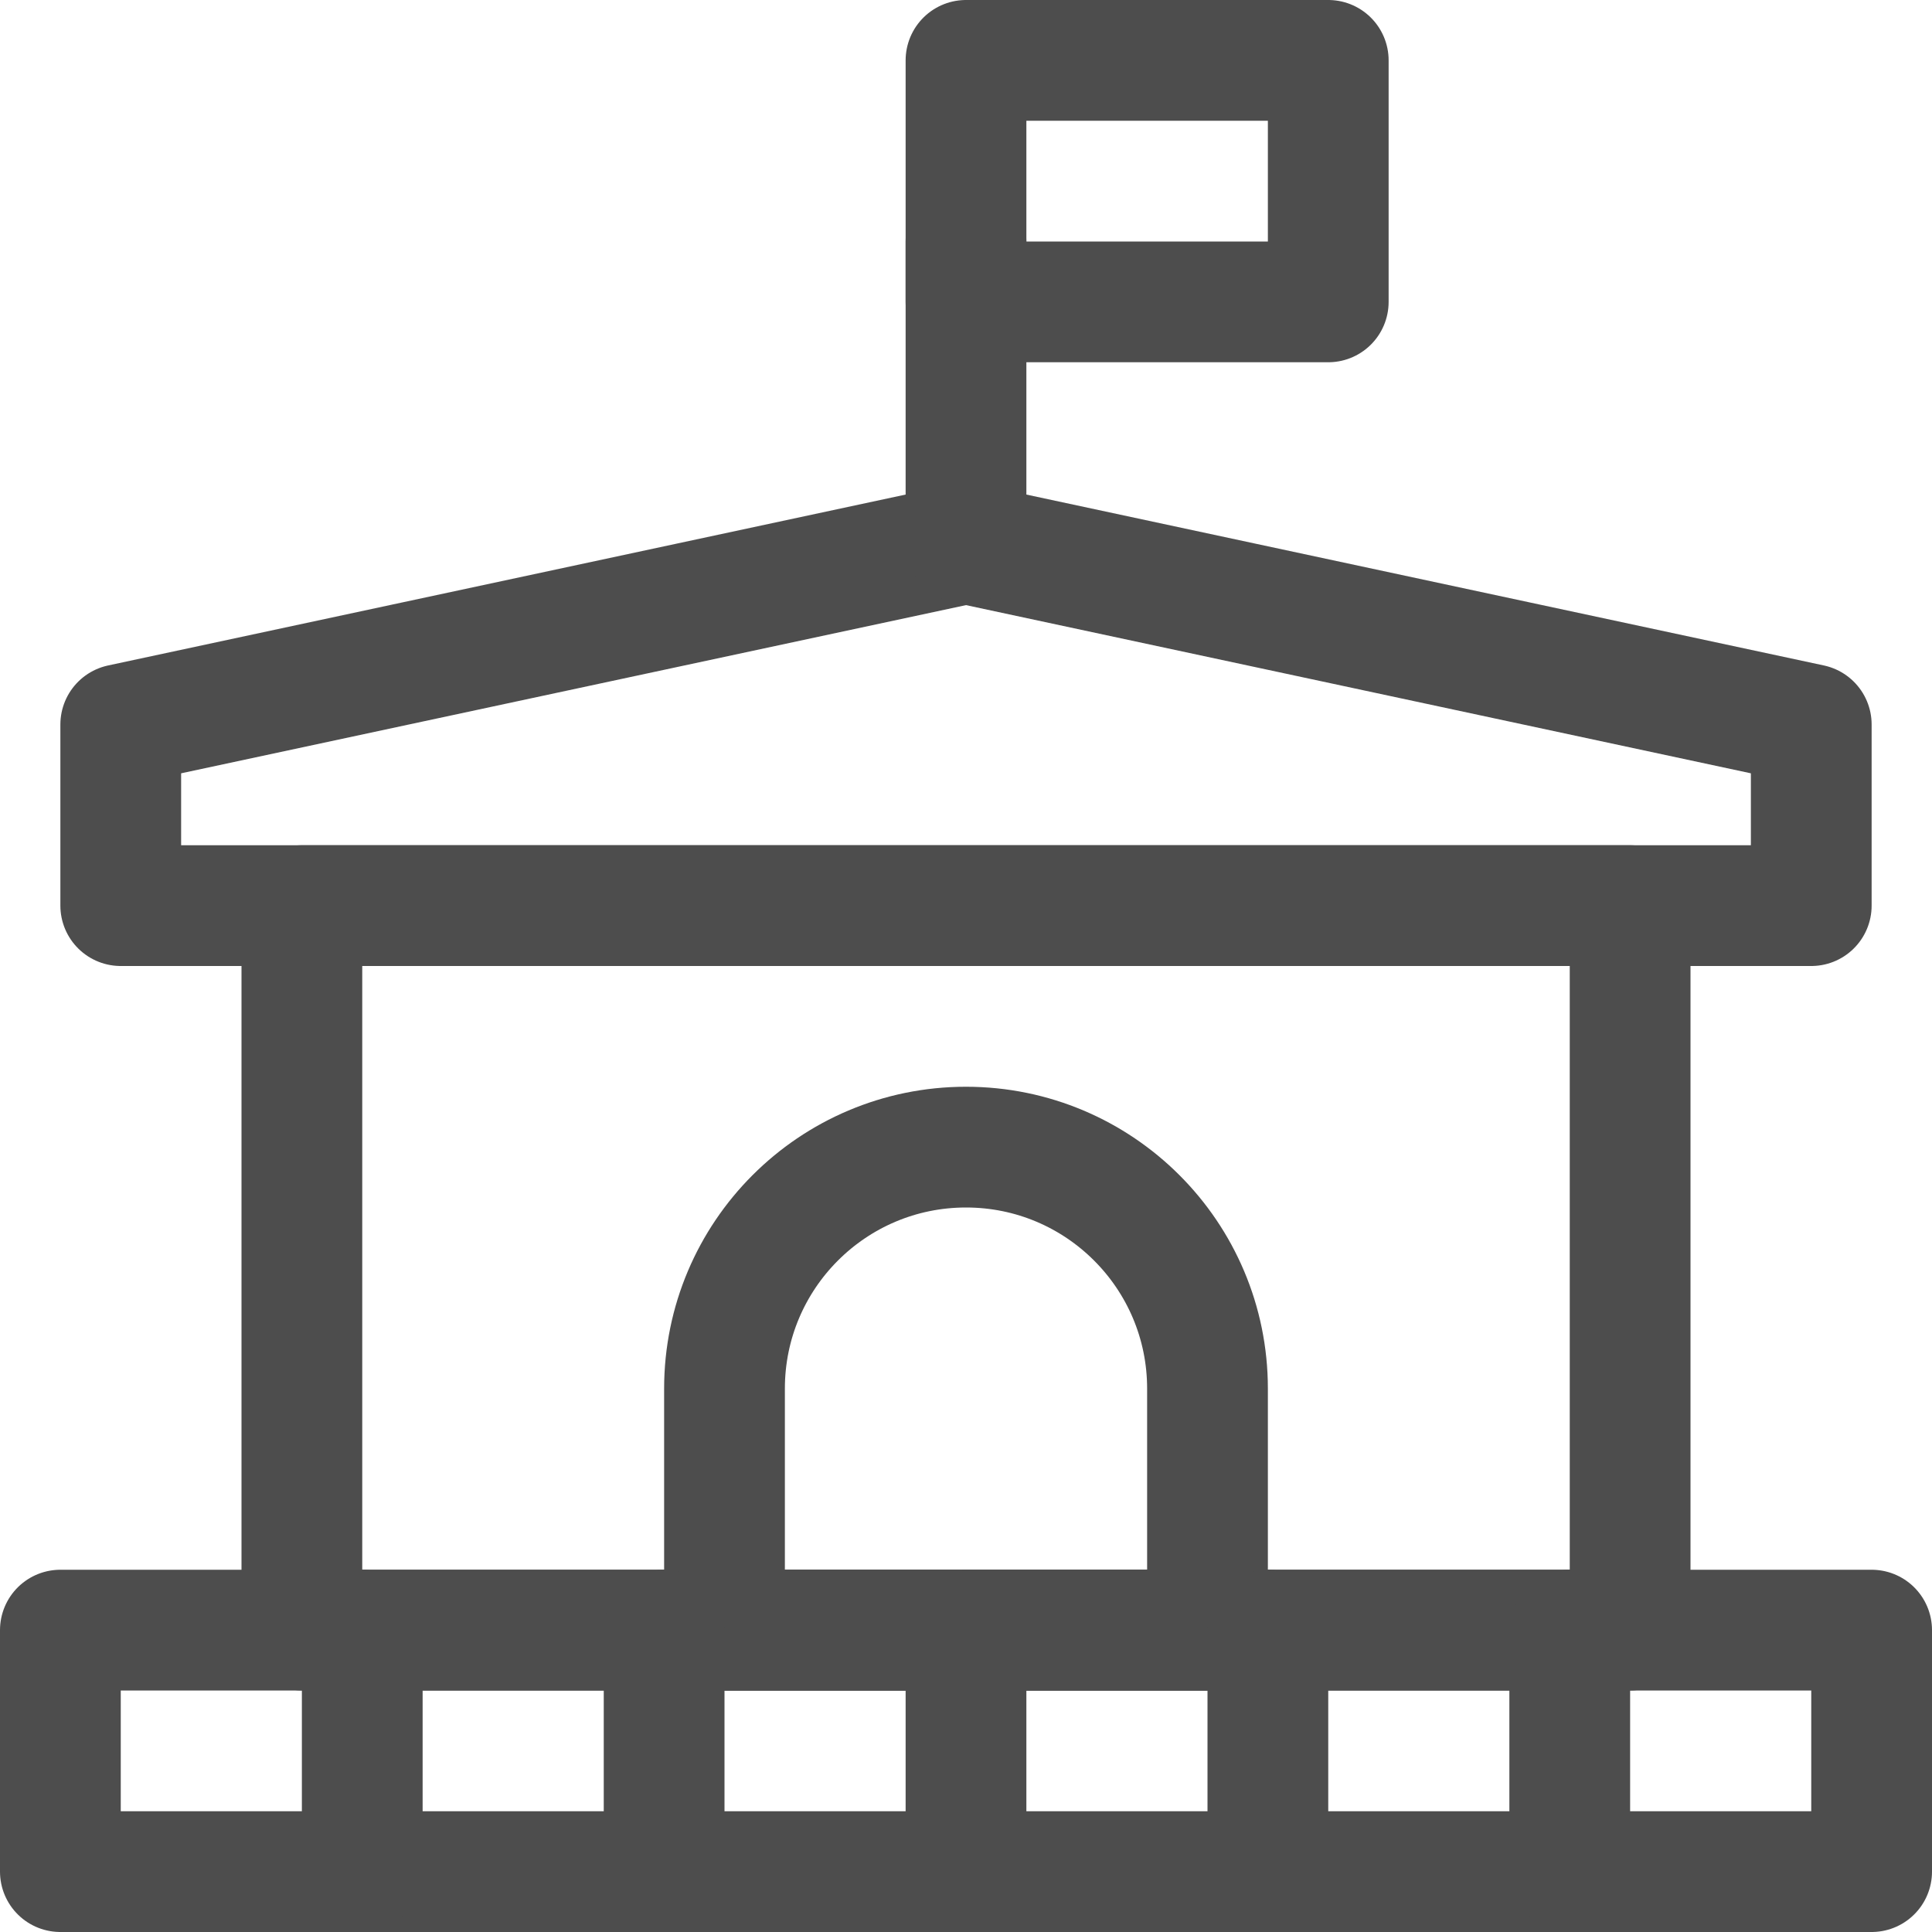
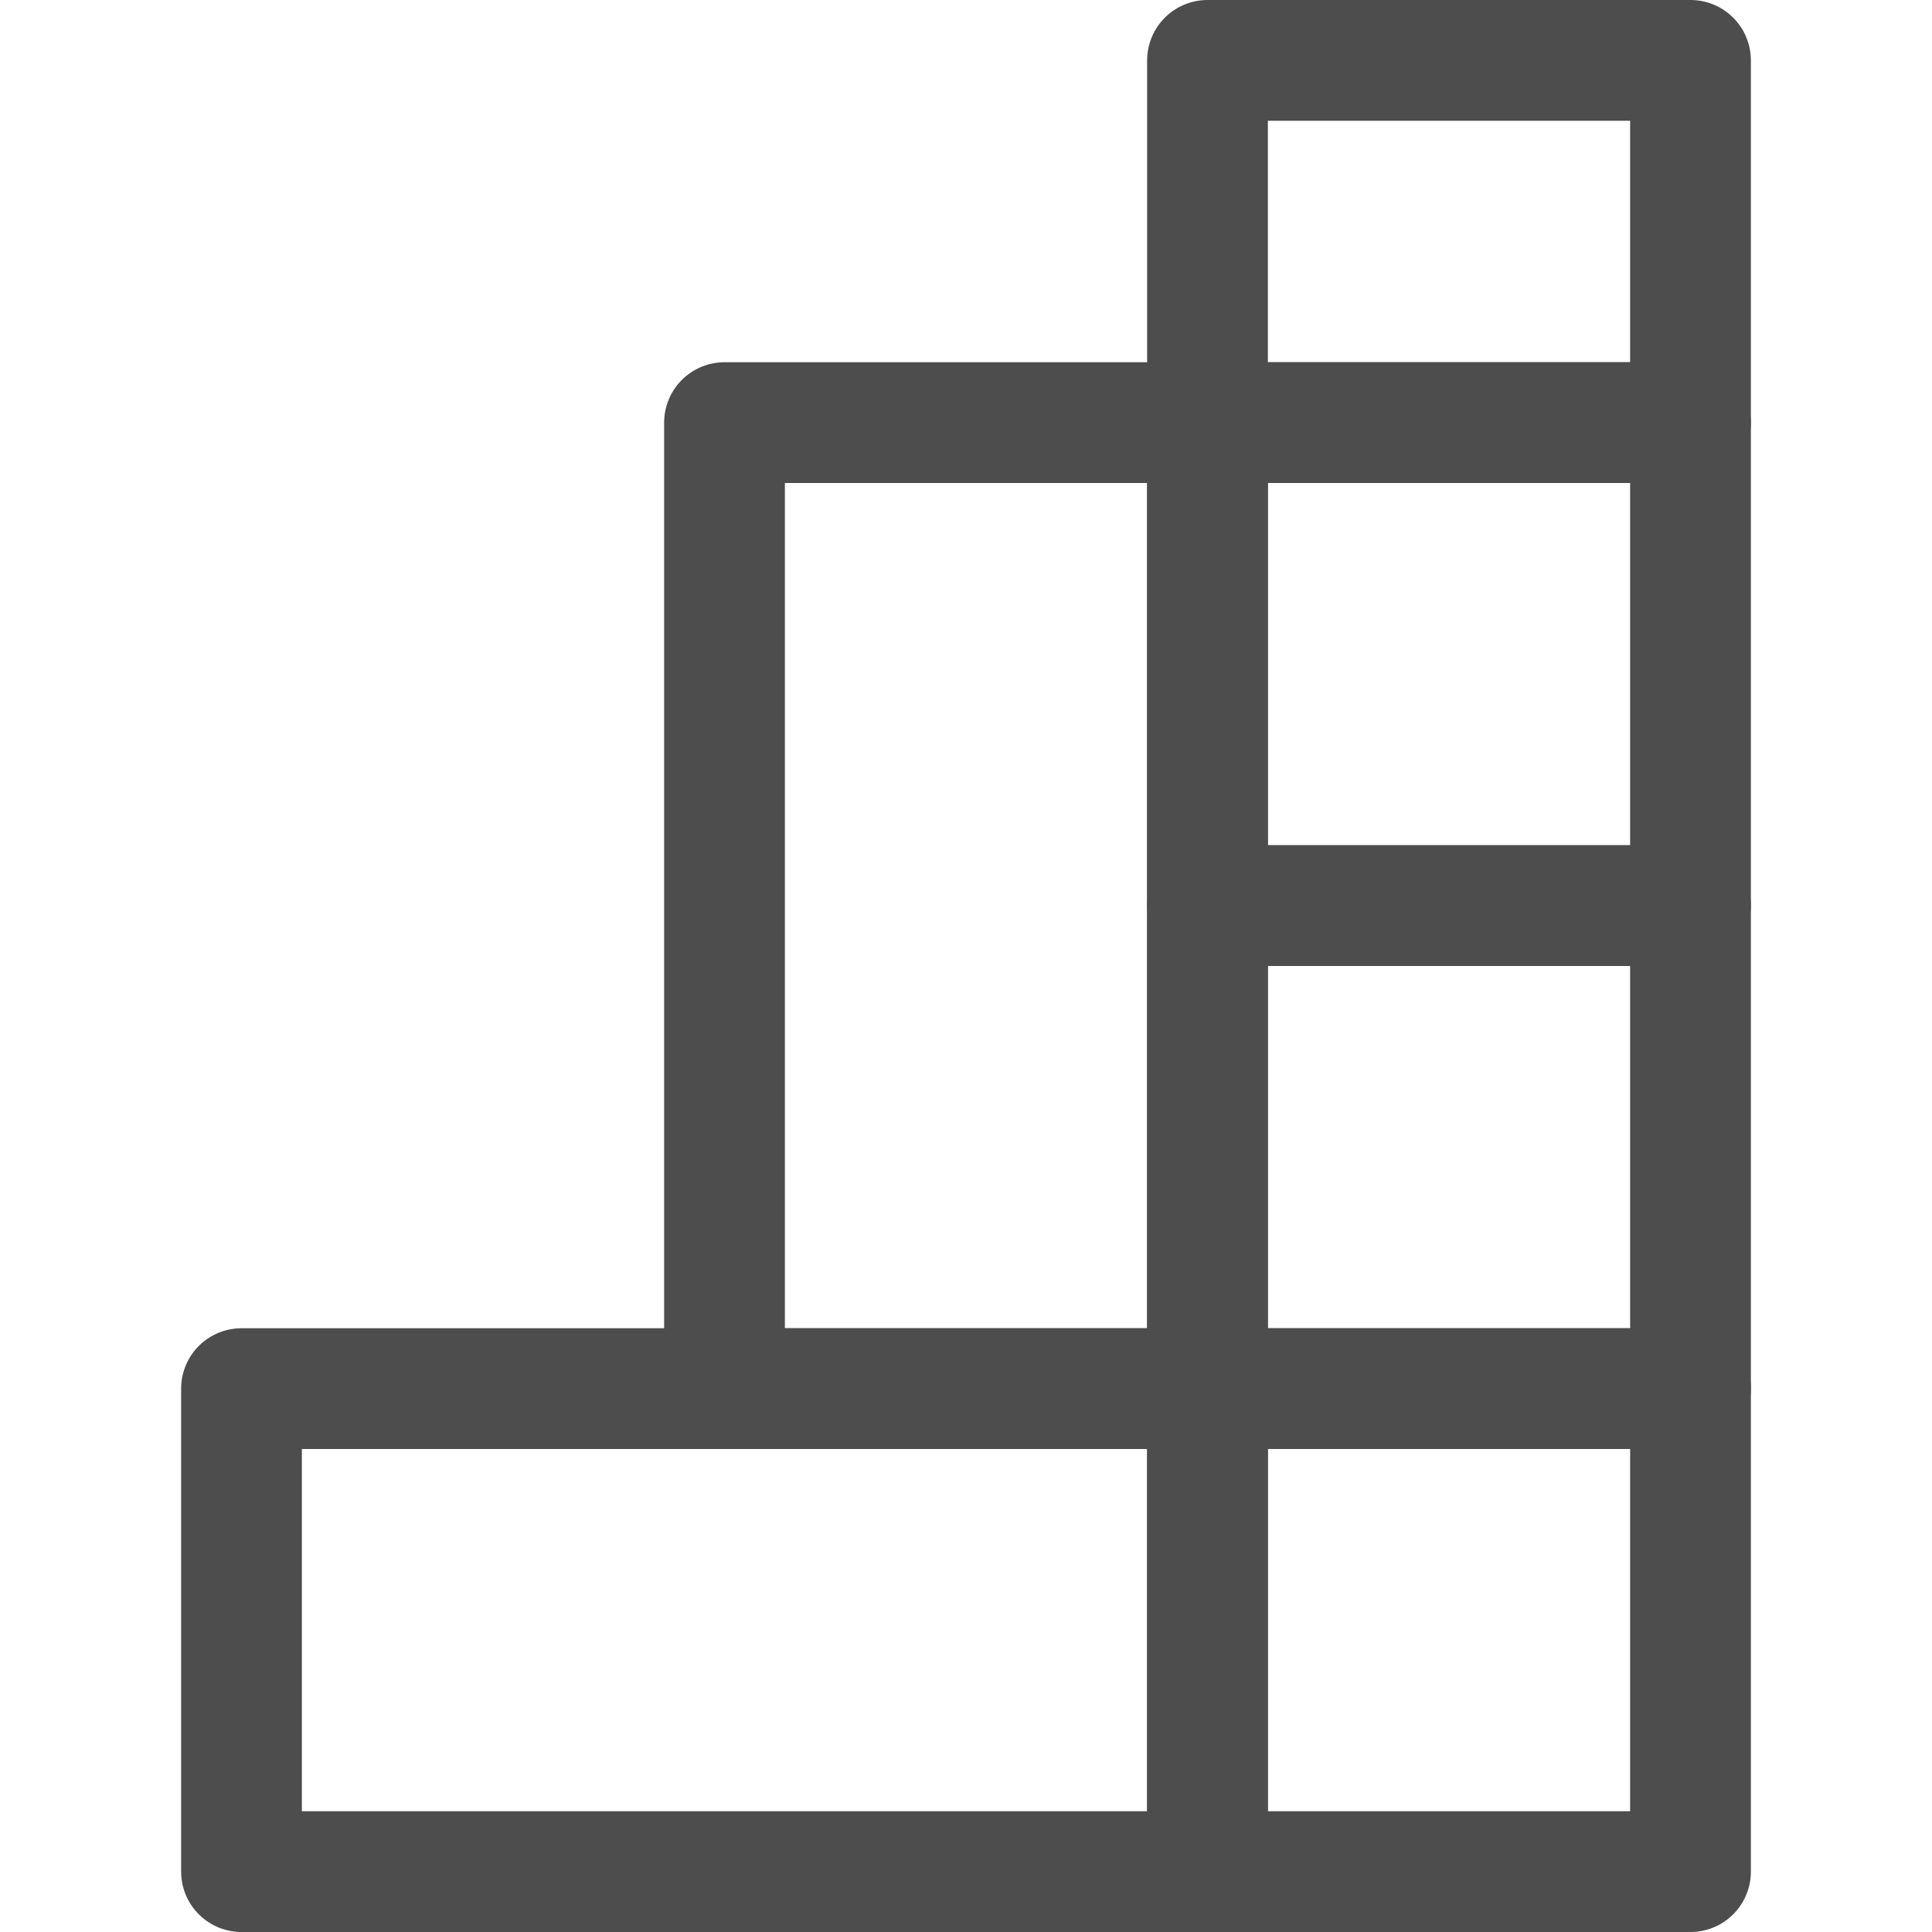
<svg xmlns="http://www.w3.org/2000/svg" viewBox="0 0 32 32">
  <defs>
    <style>.cls-1{fill:none;stroke:#4d4d4d;stroke-linecap:round;stroke-linejoin:round;stroke-width:2px;}</style>
  </defs>
  <g data-name="Layer 2" id="Layer_2">
-     <rect class="cls-1" height="4" width="30" x="1" y="27" />
-     <rect class="cls-1" height="12" width="22" x="5" y="15" />
-     <polygon class="cls-1" points="30 12 16 9 2 12 2 15 30 15 30 12" />
-     <line class="cls-1" x1="16" x2="16" y1="9" y2="4" />
-     <rect class="cls-1" height="4" width="6" x="16" y="1" />
-     <path class="cls-1" d="M16,19h0a4,4,0,0,1,4,4v4a0,0,0,0,1,0,0H12a0,0,0,0,1,0,0V23A4,4,0,0,1,16,19Z" />
-     <line class="cls-1" x1="16" x2="16" y1="27" y2="31" />
-     <line class="cls-1" x1="21" x2="21" y1="27" y2="31" />
-     <line class="cls-1" x1="26" x2="26" y1="27" y2="31" />
-     <line class="cls-1" x1="11" x2="11" y1="27" y2="31" />
-     <line class="cls-1" x1="6" x2="6" y1="27" y2="31" />
+     <rect class="cls-1" height="8" width="8" x="20" y="23" />
+     <polygon class="cls-1" points="12 23 4 23 4 31 12 31 20 31 20 23 12 23" />
+     <polygon class="cls-1" points="20 15 20 7 12 7 12 15 12 23 20 23 20 15" />
+     <polygon class="cls-1" points="24 7 28 7 28 1 24 1 20 1 20 7 24 7" />
+     <polygon class="cls-1" points="24 15 20 15 20 23 24 23 28 23 28 15 24 15" />
+     <polygon class="cls-1" points="24 7 20 7 20 15 24 15 28 15 28 7 24 7" />
  </g>
</svg>
